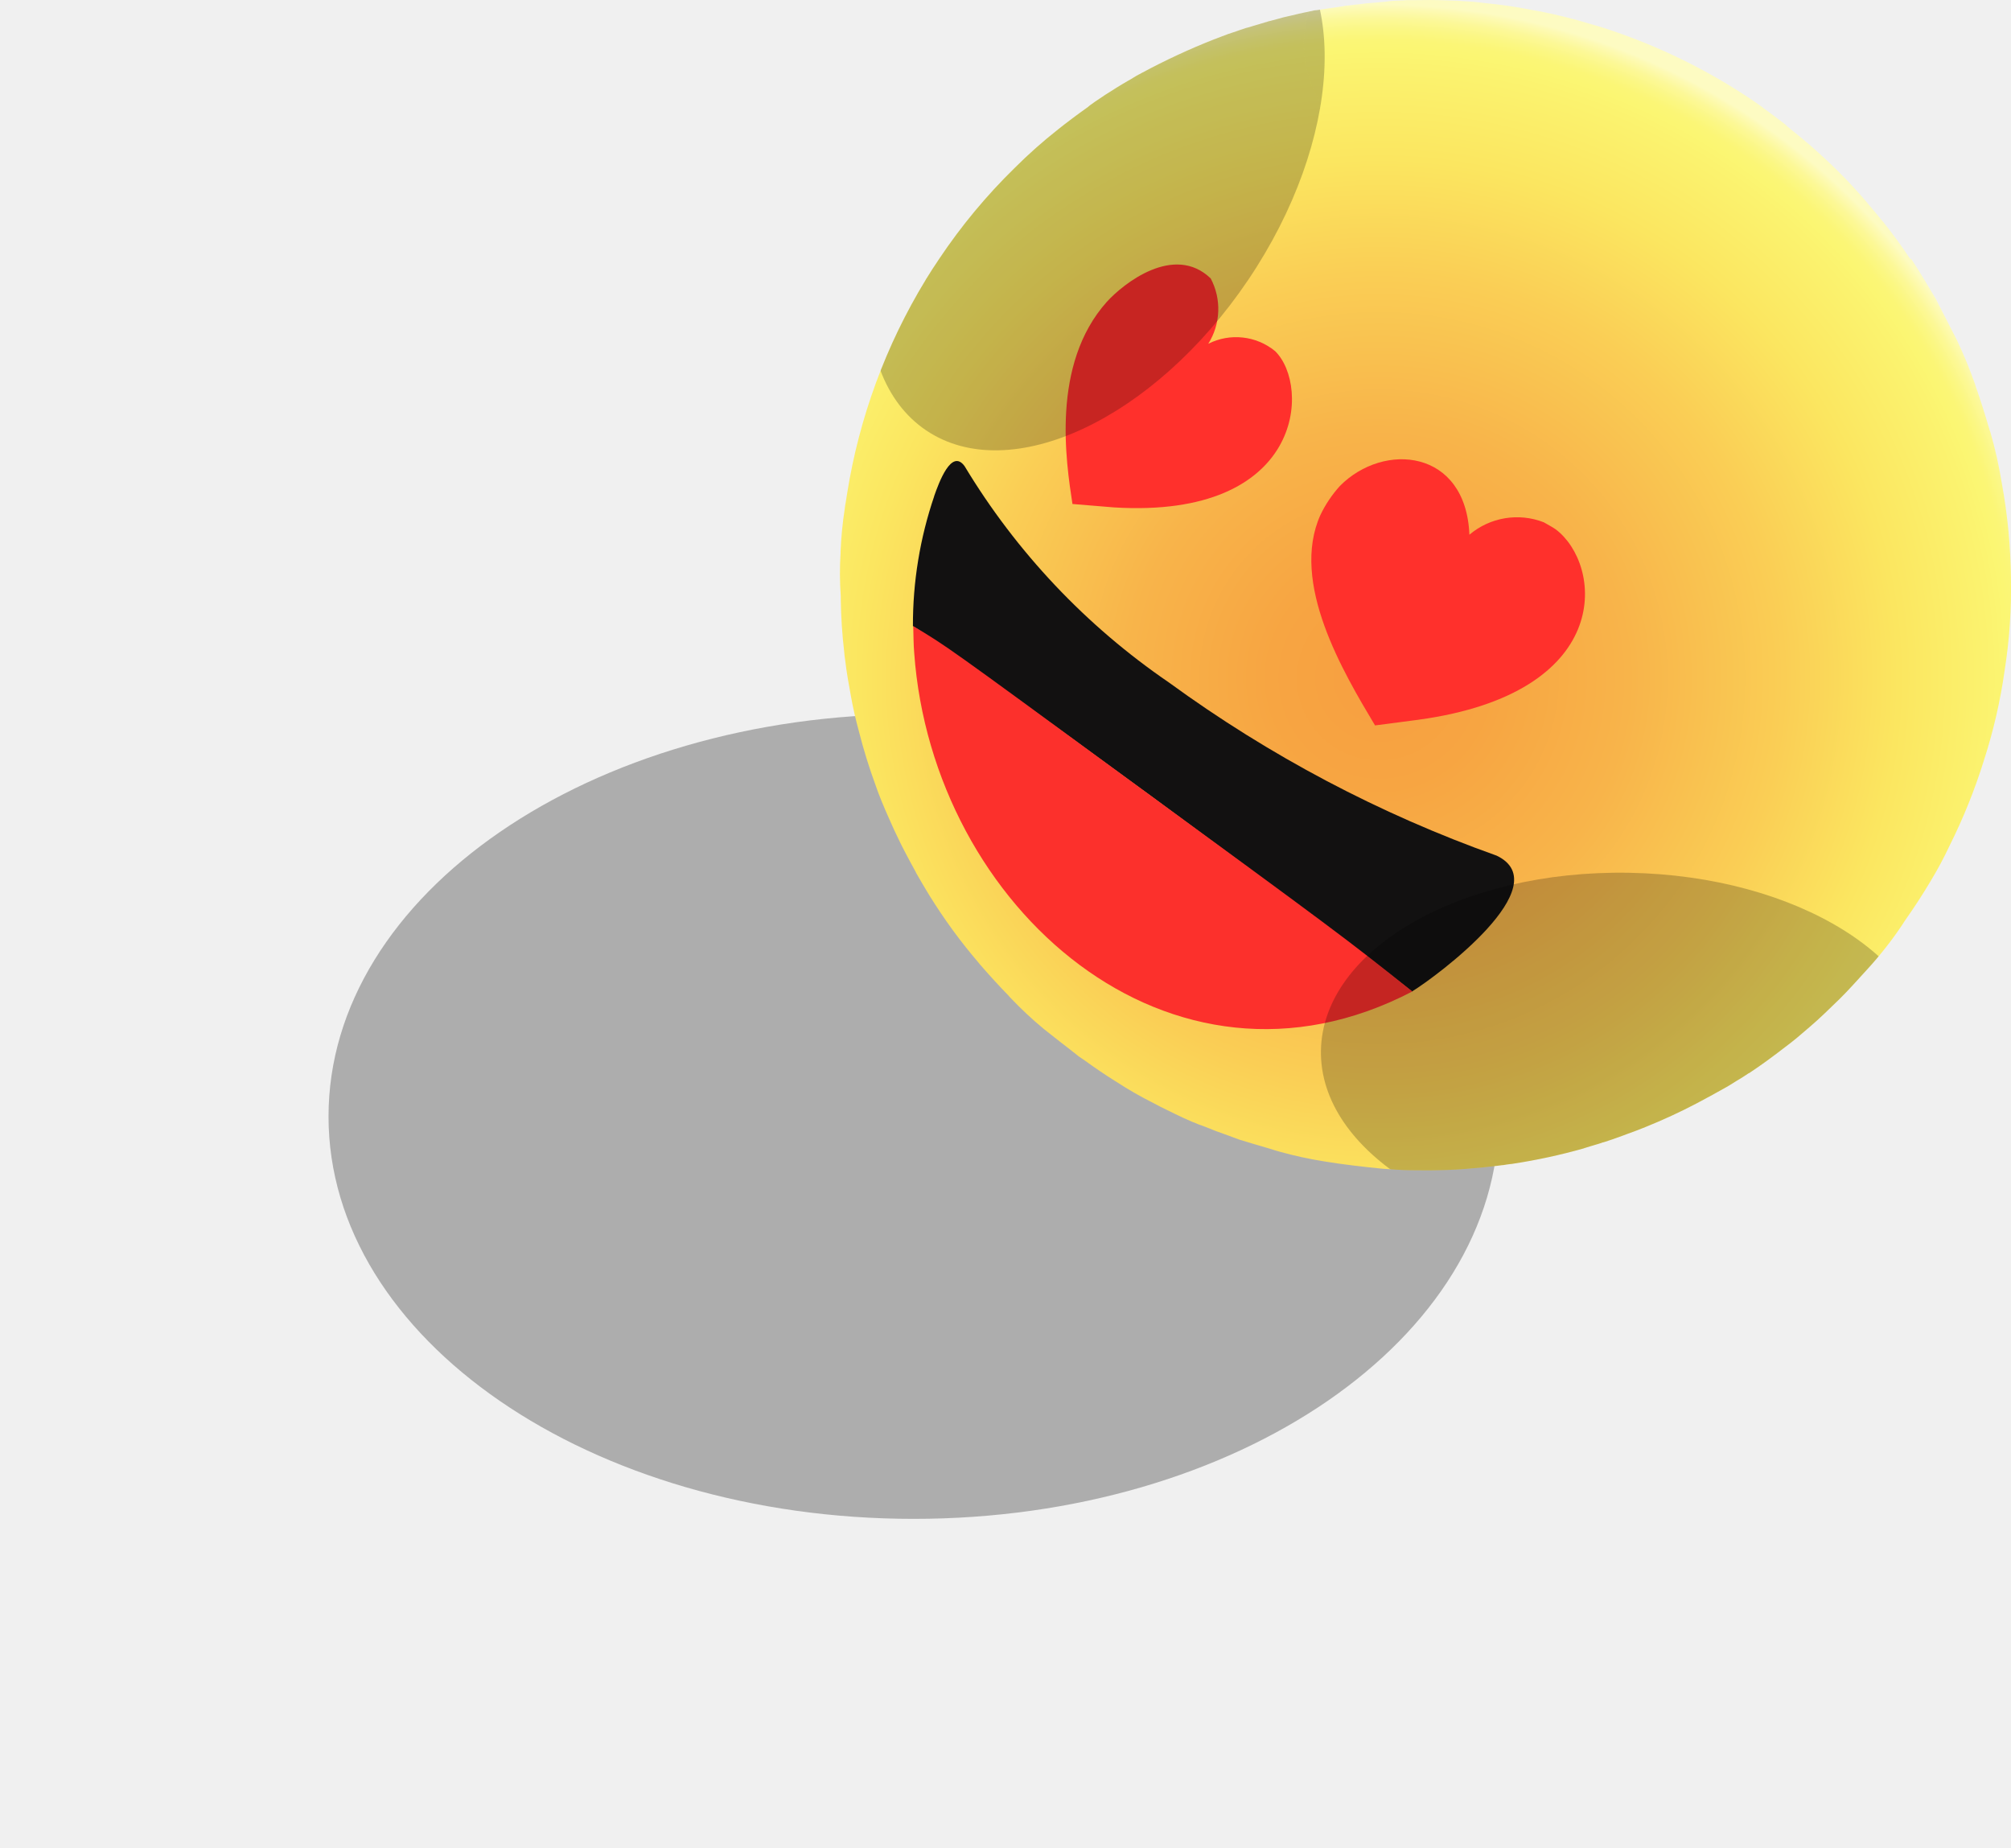
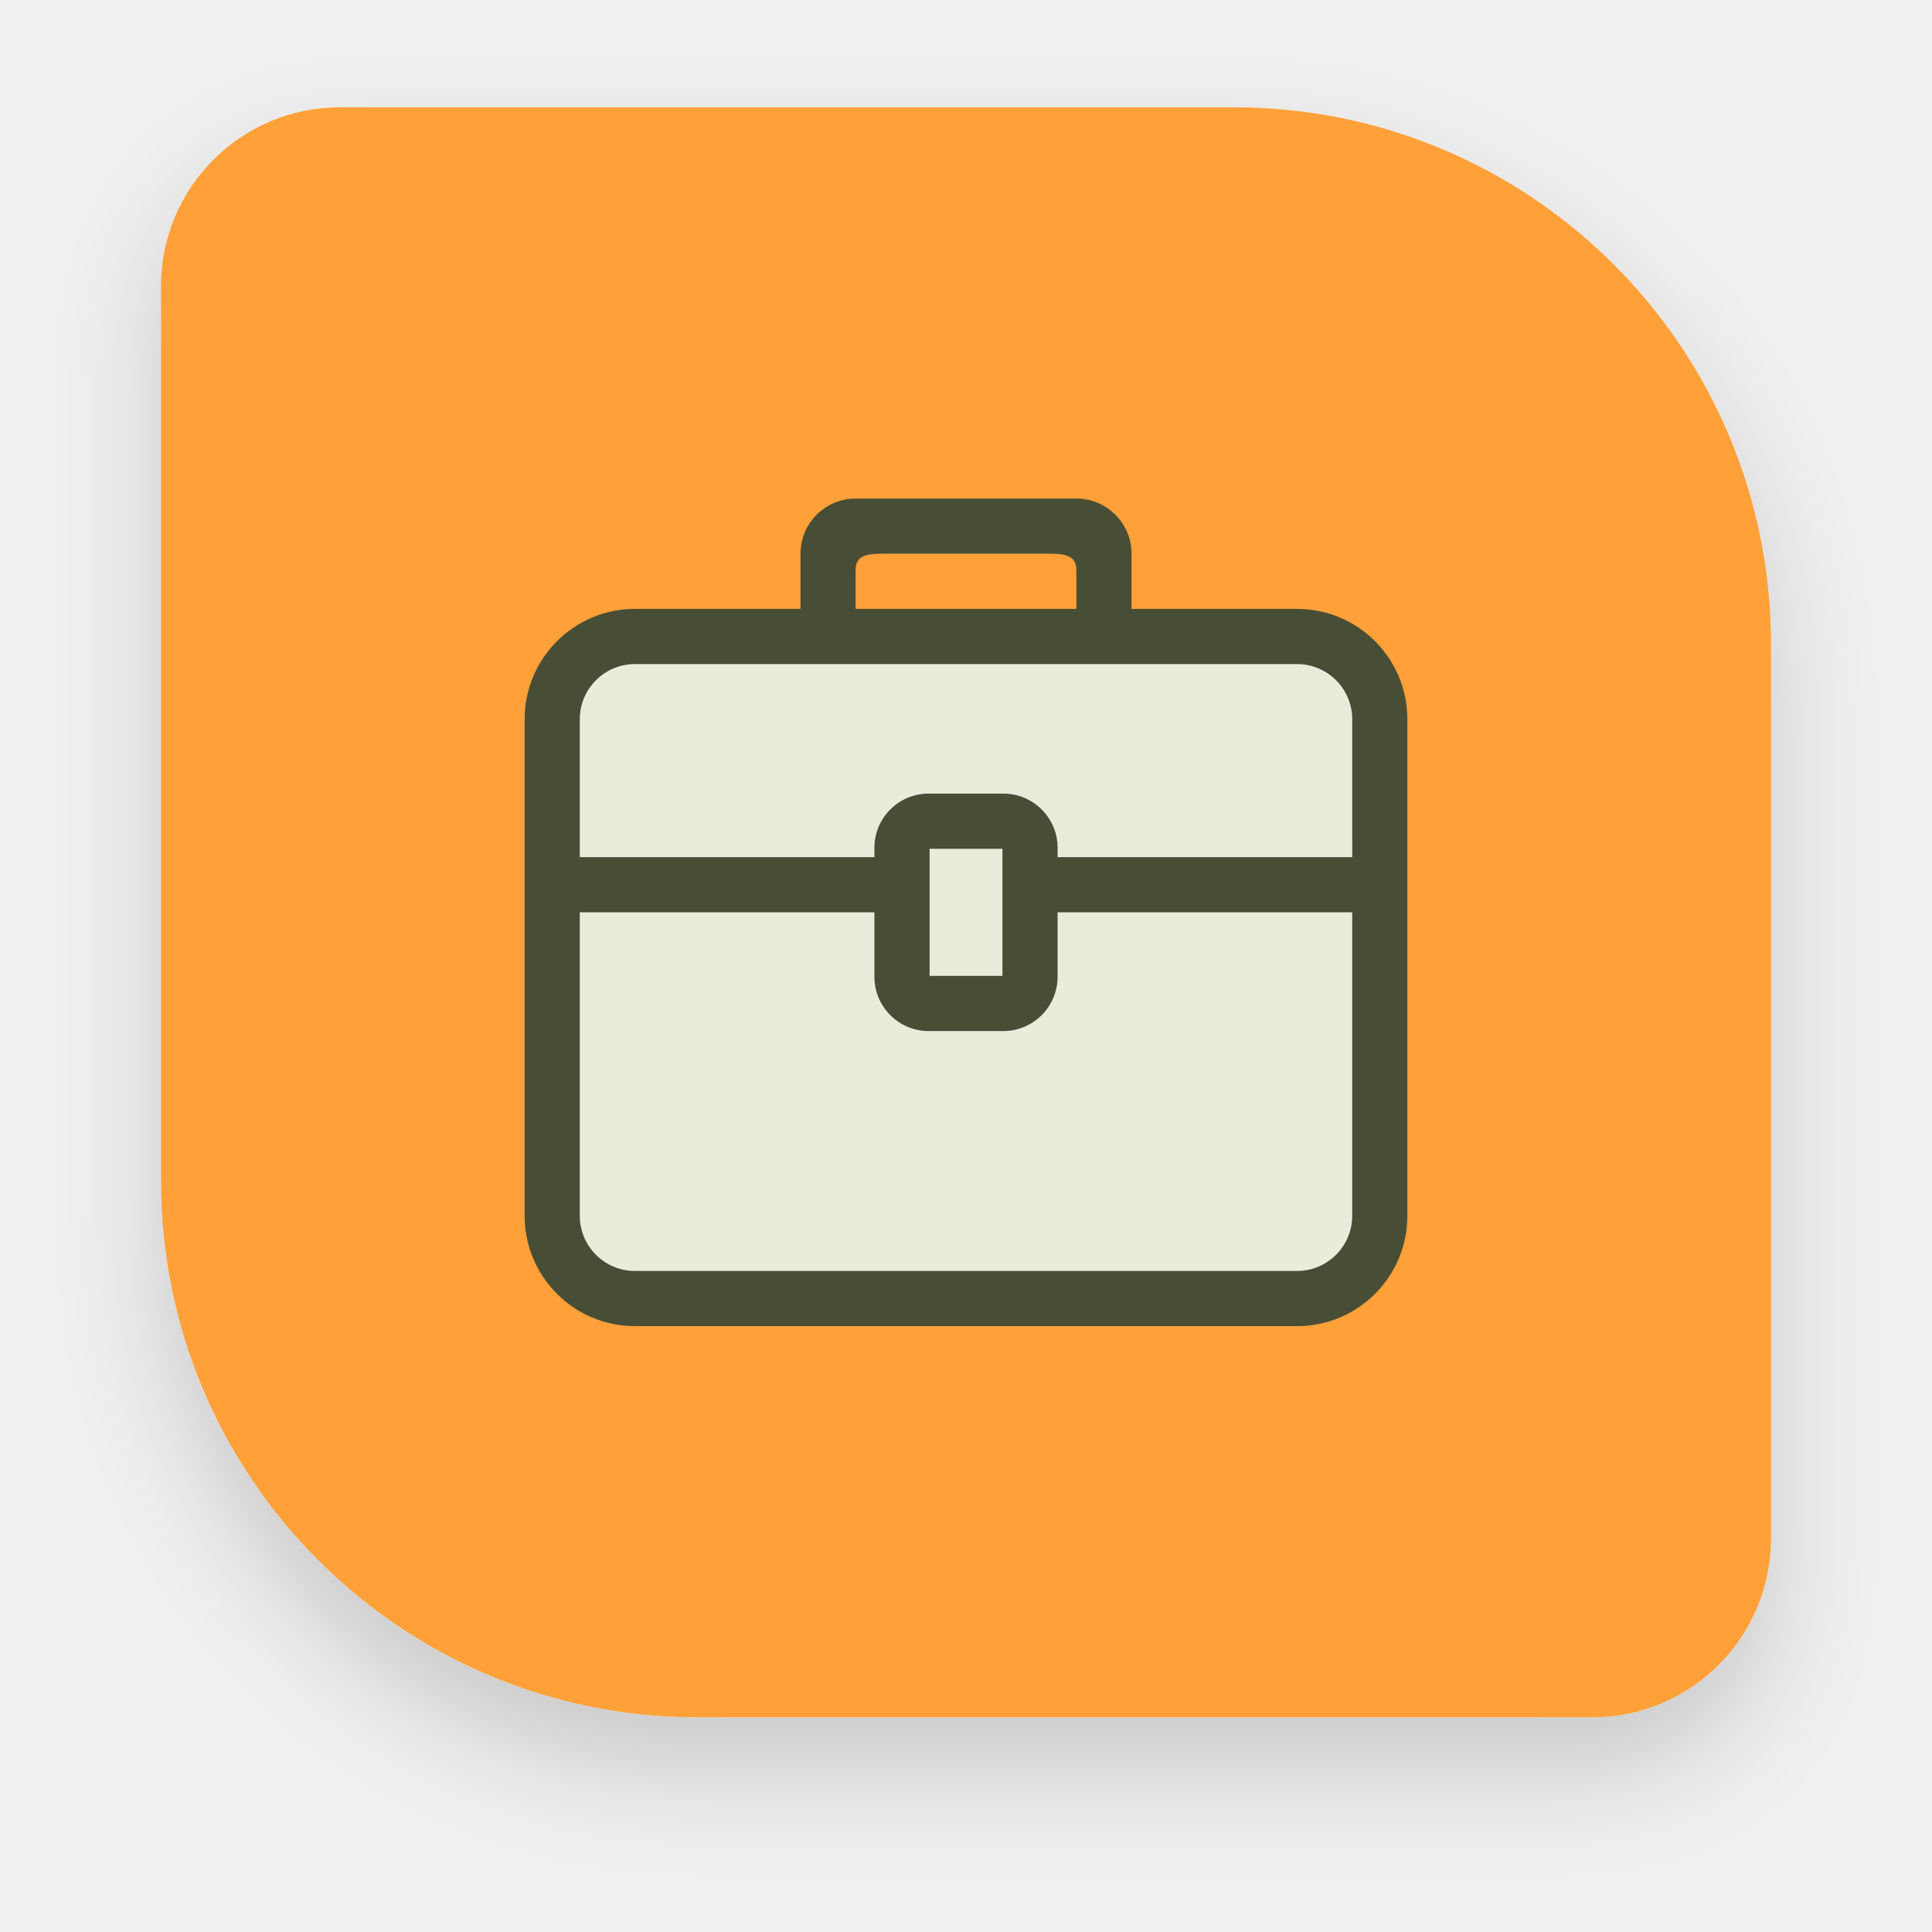
- <svg xmlns="http://www.w3.org/2000/svg" xmlns:xlink="http://www.w3.org/1999/xlink" width="82.478" height="75.758" viewBox="0 0 82.478 75.758">
+ <svg xmlns="http://www.w3.org/2000/svg" width="108" height="108" viewBox="0 0 108 108">
  <defs>
-     <radialGradient id="radial-gradient" cx="0.471" cy="0.58" r="0.575" gradientTransform="matrix(-0.999, -0.004, -0.004, 1, 0.933, 0.001)" gradientUnits="objectBoundingBox">
-       <stop offset="0" stop-color="#f79f40" />
-       <stop offset="0.163" stop-color="#f7a542" />
-       <stop offset="0.371" stop-color="#f8b44a" />
-       <stop offset="0.601" stop-color="#face55" />
-       <stop offset="0.771" stop-color="#fbe660" />
-       <stop offset="0.91" stop-color="#fbf36f" />
-       <stop offset="0.932" stop-color="#fbf672" />
-       <stop offset="0.947" stop-color="#fbf676" />
-       <stop offset="0.962" stop-color="#fbf783" />
-       <stop offset="0.978" stop-color="#fcf897" />
-       <stop offset="0.994" stop-color="#fdfab4" />
-       <stop offset="1" stop-color="#fdfbc2" />
-     </radialGradient>
-     <clipPath id="clip-path">
-       <path id="Trazado_116496" data-name="Trazado 116496" d="M52.65,29.84v-.06c0-.11-.03-.77-.15-1.75-.01-.09-.02-.17-.03-.26-.02-.12-.04-.25-.06-.38a23.894,23.894,0,0,0-3.15-8.77c0-.01-.01-.01-.01-.02-.17-.29-.35-.57-.54-.85h0a23.353,23.353,0,0,0-3.06-3.74,20.449,20.449,0,0,0-1.77-1.6c-.39-.32-.78-.62-1.19-.91a.265.265,0,0,1-.06-.05l-.05-.04-.21-.15c-.26-.18-.55-.37-.86-.57h0c-.01-.01-.02-.01-.03-.02-.15-.09-.3-.19-.47-.28-.07-.04-.15-.09-.22-.13s-.12-.07-.19-.11a1.092,1.092,0,0,0-.15-.08,25.413,25.413,0,0,0-2.93-1.4c-.26-.11-.47-.18-.58-.23l-.18-.07-.18-.07c-.01,0-.02-.01-.03-.01l-.04-.01-.3-.1-.04-.01c-.01,0-.03-.01-.04-.01l-.2-.07a2.759,2.759,0,0,0-.27-.08l-.23-.07c-.04-.01-.09-.03-.13-.04-.01,0-.03-.01-.04-.01s-.03-.01-.05-.01a.636.636,0,0,1-.07-.02l-.26-.07-.22-.06c-.07-.02-.14-.03-.21-.05h-.01l-.13-.03-.25-.06-.18-.04a2.049,2.049,0,0,0-.24-.05c-.01,0-.03-.01-.04-.01-.06-.01-.12-.03-.18-.04l-.11-.02-.13-.03h-.02l-.04-.01c-.02,0-.05-.01-.07-.01a1.766,1.766,0,0,1-.2-.04.6.6,0,0,0-.12-.02h0a2.068,2.068,0,0,1-.22-.04l-.19-.03c-.03-.01-.07-.01-.11-.02a.985.985,0,0,0-.17-.02,1,1,0,0,0-.16-.02l-.27-.03-.25-.03c-.03,0-.05-.01-.08-.01h-.02a1.641,1.641,0,0,0-.23-.02l-.34-.03c-.08-.01-.16-.01-.23-.02-.09-.01-.17-.01-.26-.02s-.18-.01-.27-.02A.97.97,0,0,1,29.76,7h-.37c-.48-.01-.96-.01-1.45,0-.11,0-.21,0-.31.01s-.22.01-.32.02c-.07,0-.13.01-.19.01-.16.01-.31.02-.46.04-.05,0-.11.01-.16.01-.22.02-.43.04-.64.07-.1.01-.2.02-.3.04h-.01c-.02,0-.04.01-.06.01q-.24.03-.45.06c-.11.02-.23.04-.34.05-.26.04-.47.08-.61.11-.7.14-1.38.3-2.06.5-.41.11-.77.22-1.21.38a24.021,24.021,0,0,0-5.31,2.61h0c-.17.11-.33.22-.49.33a.265.265,0,0,0-.06.05c-.28.2-.56.4-.84.61a.423.423,0,0,1-.07.05l-.02.02-.02.02c-.01.01-.02.02-.03.02s-.02.01-.03.02c-.08.06-.15.12-.23.18-.15.12-.3.24-.44.36-.08.07-.16.13-.24.2-.16.14-.32.27-.46.4l-.02.02-.02.02c-.03.03-.07.06-.1.09-.75.69-1.21,1.19-1.24,1.22-.23.25-.46.51-.69.77-.16.19-.33.38-.5.59-.01.01-.02.03-.04.04l-.03.03c-.34.42-.69.89-1.08,1.46l-.01.01-.01.01c-.01.01-.01.02-.02.02-.18.26-.36.55-.54.86-.16.26-.32.52-.46.75l-.46.88c-.15.29-.29.56-.42.82a16.758,16.758,0,0,0-.76,1.82h0v.01c-.22.6-.42,1.23-.6,1.84l-.01.02a.037.037,0,0,1-.01.03,17.968,17.968,0,0,0-.5,2.13,23.506,23.506,0,0,0-.17,7.66,22.794,22.794,0,0,0,.82,3.68,23.944,23.944,0,0,0,1.38,3.51,15.311,15.311,0,0,0,.75,1.42c.32.56.68,1.11,1.06,1.66.04.07.09.13.13.2a16,16,0,0,0,1.39,1.8c.34.37.78.88,1.14,1.24s.83.82,1.22,1.15h0c.42.37.6.53.99.83q.72.585,1.47,1.08h.01c.16.11.32.22.49.32.19.12.38.24.55.34.09.05.22.13.36.21a.573.573,0,0,1,.07.04c.15.09.33.18.52.29.04.02.09.05.13.07a22.789,22.789,0,0,0,2.12,1c.18.07.42.17.7.28l.24.09.42.15.3.1.11.03c.01,0,.01,0,.02.01l.16.05a2.759,2.759,0,0,0,.27.08l.26.08c.01,0,.02,0,.02.01a22.1,22.1,0,0,0,2.96.66l.09.01c.08.01.17.03.27.04h.03l.23.03.53.06c.24.03.56.05.79.07s.49.03.74.04h.02c.13.01.25.01.37.01.33.01.77,0,1.1.01s.79-.03,1.13-.05c.72-.06,1.68-.17,2.39-.28a18.747,18.747,0,0,0,1.84-.38c.14-.04.28-.08.43-.12.43-.12.87-.25,1.24-.36l.43-.16c.35-.12.69-.25,1.03-.38l.17-.06c.4-.15.89-.38,1.32-.59.19-.09.37-.18.55-.28a15.71,15.71,0,0,0,1.56-.88c.02-.01.03-.02.05-.03.41-.26.82-.52,1.22-.81.09-.06.18-.12.26-.17l.44-.34c.12-.09.23-.18.35-.27l.66-.52a14.289,14.289,0,0,0,1.37-1.26l.03-.03.07-.07c.35-.35.74-.77,1.2-1.29a.138.138,0,0,0,.03-.04h0a20.958,20.958,0,0,0,2.02-2.71c.01-.01.01-.02.02-.03.19-.3.38-.61.57-.95v-.01h0c.08-.14.16-.29.24-.44.11-.2.22-.41.31-.59l.09-.18c.16-.32.31-.65.47-.99.21-.47.41-.94.56-1.36h0c.26-.7.5-1.44.71-2.23.13-.48.25-.96.33-1.41.1-.48.18-.98.25-1.5.02-.12.03-.23.05-.34.08-.69.14-1.41.16-2.14v-.13C52.68,31.04,52.68,30.45,52.65,29.84Z" transform="translate(-4.654 -6.992)" />
-     </clipPath>
-     <linearGradient id="linear-gradient" x1="-0.166" y1="-323.933" x2="-1.166" y2="-323.933" gradientUnits="objectBoundingBox">
-       <stop offset="0" stop-color="#19b79c" />
-       <stop offset="0.405" stop-color="#1dbb9e" />
-       <stop offset="0.825" stop-color="#2ac8a3" />
-       <stop offset="0.997" stop-color="#31cfa6" />
-     </linearGradient>
-     <linearGradient id="linear-gradient-2" x1="-2.106" y1="-363.238" x2="-3.08" y2="-363.238" xlink:href="#linear-gradient" />
-     <clipPath id="clip-path-2">
-       <path id="Trazado_116504" data-name="Trazado 116504" d="M4.652,29.65v-.06a15.757,15.757,0,0,1,.17-1.74,2.335,2.335,0,0,1,.04-.26c.02-.12.04-.25.06-.38a24.088,24.088,0,0,1,3.22-8.75c0-.01.01-.01.01-.02.18-.29.36-.57.55-.85h0a23.39,23.39,0,0,1,3.09-3.72,20.134,20.134,0,0,1,1.78-1.58q.585-.465,1.2-.9a.265.265,0,0,0,.06-.05l.05-.04.21-.15c.26-.18.55-.37.86-.56h0c.01-.01.02-.01.03-.02.15-.09.31-.19.47-.28a2.53,2.53,0,0,0,.22-.13c.06-.04.12-.07.19-.11.05-.03.1-.05.15-.08a27.308,27.308,0,0,1,2.95-1.37c.26-.1.47-.18.58-.22l.18-.06.18-.06c.01,0,.02-.01.03-.01l.05-.02.3-.1.04-.01c.01,0,.03-.01.04-.01l.2-.06c.08-.02.19-.06.27-.08l.23-.07a.647.647,0,0,0,.13-.04c.01,0,.03-.01.04-.01s.03-.01.05-.01a.637.637,0,0,0,.07-.02l.26-.07.22-.06c.07-.02.14-.03.21-.05h.01l.13-.03c.08-.02.18-.04.25-.06l.18-.04c.08-.02.16-.03.24-.05.01,0,.03-.01.04-.01a1.163,1.163,0,0,0,.18-.04l.11-.01.13-.02h.02l.04-.01c.02,0,.05-.01.07-.01l.2-.03c.04-.01.09-.01.13-.02h0l.22-.03.19-.03a.516.516,0,0,0,.11-.02.985.985,0,0,1,.17-.02c.06-.01.11-.01.16-.02l.27-.03.25-.03c.03,0,.05-.01.08-.01h.02c.07-.01.15-.01.23-.02l.34-.03c.08-.01.16-.01.23-.02a1.569,1.569,0,0,1,.24-.03,2.437,2.437,0,0,1,.27-.01.86.86,0,0,1,.16-.01l.15-.01h.24c.49-.01.97-.01,1.45.01.11,0,.21.01.31.01s.22.01.32.02c.07,0,.13.01.19.01.16.01.31.02.46.04.05.01.11.01.16.02.22.02.43.05.64.07.1.01.2.03.3.04h.01c.02,0,.04.01.06.01.16.02.31.05.45.07l.34.06c.26.05.47.09.6.11.69.14,1.38.31,2.06.52.41.11.76.23,1.21.39a24.178,24.178,0,0,1,5.28,2.65h0c.16.11.33.22.49.34a.265.265,0,0,1,.06.05c.28.2.56.41.83.62a.424.424,0,0,0,.07.05l.02.02.02.02.03.03c.01.01.02.01.02.02.08.06.15.12.22.18.15.12.3.24.44.36.08.07.16.14.24.2.16.14.31.28.46.41l.02.02.02.02c.03.03.07.06.1.09.75.69,1.2,1.2,1.23,1.23.23.25.46.51.68.78.16.19.32.38.49.59.01.01.02.03.04.04l.02.03c.33.42.69.89,1.07,1.47l.04.01.01.01c.01.01.01.02.02.02.17.26.36.56.54.86.16.26.31.53.45.75l.45.88c.15.29.29.56.42.82a18.431,18.431,0,0,1,.75,1.83h0v.01c.21.6.41,1.23.59,1.85l.01.02a.037.037,0,0,0,.01.03,17.59,17.59,0,0,1,.48,2.14,22.71,22.71,0,0,1,.37,3.87,21.465,21.465,0,0,1-.26,3.8,21.96,21.96,0,0,1-.85,3.68,23.286,23.286,0,0,1-1.41,3.5,15.244,15.244,0,0,1-.76,1.42c-.33.56-.69,1.11-1.07,1.65-.04.07-.09.13-.13.2a15.2,15.2,0,0,1-1.41,1.79c-.34.37-.79.88-1.15,1.23s-.84.82-1.22,1.14h0c-.43.37-.6.52-1,.82-.49.38-.98.74-1.48,1.07H41.9c-.16.11-.32.21-.49.31-.19.12-.38.24-.55.33-.09.05-.22.12-.36.2a.574.574,0,0,0-.07.04c-.15.08-.33.18-.52.28-.04.02-.09.05-.13.07a23.108,23.108,0,0,1-2.12.98c-.18.07-.42.17-.71.27l-.24.09-.42.15-.3.1-.11.03c-.01,0-.01,0-.02.01l-.16.05c-.08.02-.19.06-.27.08l-.26.08c-.01,0-.02,0-.02.01a23.962,23.962,0,0,1-2.96.64l-.09.01c-.08.01-.17.02-.27.04H31.8l-.23.03-.53.06c-.24.02-.56.05-.79.07s-.49.03-.74.04h-.02c-.13,0-.25.01-.37.01-.33.01-.77,0-1.1,0s-.79-.04-1.13-.06c-.72-.07-1.68-.18-2.39-.3a16.281,16.281,0,0,1-1.84-.4c-.14-.04-.28-.08-.43-.13-.43-.12-.87-.26-1.24-.37l-.43-.16c-.35-.12-.69-.25-1.03-.39l-.17-.06c-.4-.15-.88-.38-1.32-.6-.19-.09-.37-.18-.55-.28a15.612,15.612,0,0,1-1.55-.89.219.219,0,0,0-.05-.03c-.41-.26-.81-.53-1.21-.82-.09-.06-.17-.12-.25-.17L14,49.97c-.12-.09-.23-.18-.35-.27l-.66-.52a15.233,15.233,0,0,1-1.36-1.27l-.03-.03-.06-.07c-.34-.35-.74-.78-1.19-1.3a.138.138,0,0,1-.03-.04h0a21.889,21.889,0,0,1-2-2.73c-.01-.01-.01-.02-.02-.03-.18-.3-.37-.61-.56-.95v-.01h0c-.08-.14-.16-.29-.24-.44-.11-.21-.22-.41-.31-.59l-.09-.18c-.16-.32-.31-.65-.46-.99-.21-.47-.41-.95-.55-1.36h0a22.441,22.441,0,0,1-.69-2.23c-.13-.48-.24-.96-.32-1.41-.09-.49-.18-.98-.24-1.5-.02-.12-.03-.23-.04-.34a21.166,21.166,0,0,1-.14-2.14v-.13A13.347,13.347,0,0,1,4.652,29.65Z" transform="translate(-4.627 -6.983)" fill="url(#radial-gradient)" />
-     </clipPath>
+     <filter id="Rectángulo_456512" x="0" y="0" width="108" height="108" filterUnits="userSpaceOnUse">
+       <feOffset dy="3" input="SourceAlpha" />
+       <feGaussianBlur stdDeviation="3" result="blur" />
+       <feFlood flood-opacity="0.161" />
+       <feComposite operator="in" in2="blur" />
+       <feComposite in="SourceGraphic" />
+     </filter>
  </defs>
-   <g id="Grupo_157926" data-name="Grupo 157926" transform="translate(13.474)">
-     <ellipse id="Elipse_4737" data-name="Elipse 4737" cx="24" cy="16.5" rx="24" ry="16.5" transform="translate(0 29.284)" fill="#0b0b0b" opacity="0.292" style="mix-blend-mode: multiply;isolation: isolate" />
-     <path id="Trazado_116493" data-name="Trazado 116493" d="M4.652,29.65v-.06a15.757,15.757,0,0,1,.17-1.74,2.335,2.335,0,0,1,.04-.26c.02-.12.04-.25.06-.38a24.088,24.088,0,0,1,3.22-8.75c0-.01.01-.01.01-.02.18-.29.36-.57.55-.85h0a23.39,23.39,0,0,1,3.09-3.72,20.134,20.134,0,0,1,1.78-1.58q.585-.465,1.2-.9a.265.265,0,0,0,.06-.05l.05-.04.21-.15c.26-.18.55-.37.86-.56h0c.01-.01.02-.01.03-.02.15-.09.31-.19.47-.28a2.53,2.53,0,0,0,.22-.13c.06-.04.12-.07.19-.11.05-.03.1-.05.15-.08a27.308,27.308,0,0,1,2.95-1.37c.26-.1.47-.18.58-.22l.18-.06.18-.06c.01,0,.02-.01.03-.01l.05-.02.3-.1.04-.01c.01,0,.03-.01.04-.01l.2-.06c.08-.02.19-.06.27-.08l.23-.07a.647.647,0,0,0,.13-.04c.01,0,.03-.01.04-.01s.03-.01.05-.01a.637.637,0,0,0,.07-.02l.26-.07.22-.06c.07-.02.14-.03.21-.05h.01l.13-.03c.08-.02.18-.04.25-.06l.18-.04c.08-.02.16-.03.24-.05.01,0,.03-.01.04-.01a1.163,1.163,0,0,0,.18-.04l.11-.01.13-.02h.02l.04-.01c.02,0,.05-.01.07-.01l.2-.03c.04-.01.09-.01.13-.02h0l.22-.03.19-.03a.516.516,0,0,0,.11-.02.985.985,0,0,1,.17-.02c.06-.01.11-.01.16-.02l.27-.03.25-.03c.03,0,.05-.01.08-.01h.02c.07-.01.15-.01.23-.02l.34-.03c.08-.01.16-.01.23-.02a1.569,1.569,0,0,1,.24-.03,2.437,2.437,0,0,1,.27-.01.86.86,0,0,1,.16-.01l.15-.01h.24c.49-.01.97-.01,1.45.01.11,0,.21.01.31.01s.22.01.32.02c.07,0,.13.01.19.01.16.01.31.02.46.04.05.01.11.01.16.02.22.02.43.05.64.07.1.01.2.03.3.04h.01c.02,0,.04.01.06.01.16.02.31.05.45.07l.34.06c.26.05.47.09.6.11.69.14,1.38.31,2.06.52.41.11.76.23,1.21.39a24.178,24.178,0,0,1,5.28,2.65h0c.16.11.33.22.49.34a.265.265,0,0,1,.06.05c.28.2.56.41.83.62a.424.424,0,0,0,.07.05l.02.02.02.02.03.03c.01.01.02.01.02.02.08.06.15.12.22.18.15.12.3.24.44.36.08.07.16.14.24.2.16.14.31.28.46.41l.02.02.02.02c.03.03.07.06.1.09.75.69,1.2,1.2,1.23,1.23.23.25.46.51.68.78.16.19.32.38.49.59.01.01.02.03.04.04l.02.03c.33.42.69.89,1.07,1.47l.04.01.01.01c.01.01.01.02.02.02.17.26.36.56.54.86.16.26.31.53.45.75l.45.88c.15.29.29.56.42.82a18.431,18.431,0,0,1,.75,1.83h0v.01c.21.6.41,1.23.59,1.85l.01.02a.037.037,0,0,0,.01.03,17.59,17.59,0,0,1,.48,2.14,22.71,22.71,0,0,1,.37,3.87,21.465,21.465,0,0,1-.26,3.8,21.96,21.96,0,0,1-.85,3.68,23.286,23.286,0,0,1-1.41,3.5,15.244,15.244,0,0,1-.76,1.42c-.33.56-.69,1.11-1.07,1.65-.04.07-.09.13-.13.2a15.2,15.2,0,0,1-1.41,1.79c-.34.37-.79.88-1.15,1.23s-.84.82-1.22,1.14h0c-.43.37-.6.52-1,.82-.49.38-.98.74-1.48,1.07H41.9c-.16.11-.32.21-.49.31-.19.12-.38.24-.55.33-.09.05-.22.12-.36.2a.574.574,0,0,0-.07.04c-.15.08-.33.18-.52.28-.04.02-.09.05-.13.07a23.108,23.108,0,0,1-2.12.98c-.18.07-.42.17-.71.27l-.24.09-.42.15-.3.1-.11.03c-.01,0-.01,0-.02.01l-.16.05c-.08.02-.19.06-.27.08l-.26.08c-.01,0-.02,0-.02.01a23.962,23.962,0,0,1-2.96.64l-.09.01c-.08.01-.17.02-.27.04H31.8l-.23.03-.53.06c-.24.02-.56.05-.79.07s-.49.03-.74.04h-.02c-.13,0-.25.01-.37.01-.33.01-.77,0-1.1,0s-.79-.04-1.13-.06c-.72-.07-1.68-.18-2.39-.3a16.281,16.281,0,0,1-1.84-.4c-.14-.04-.28-.08-.43-.13-.43-.12-.87-.26-1.24-.37l-.43-.16c-.35-.12-.69-.25-1.03-.39l-.17-.06c-.4-.15-.88-.38-1.32-.6-.19-.09-.37-.18-.55-.28a15.612,15.612,0,0,1-1.55-.89.219.219,0,0,0-.05-.03c-.41-.26-.81-.53-1.21-.82-.09-.06-.17-.12-.25-.17L14,49.97c-.12-.09-.23-.18-.35-.27l-.66-.52a15.233,15.233,0,0,1-1.36-1.27l-.03-.03-.06-.07c-.34-.35-.74-.78-1.19-1.3a.138.138,0,0,1-.03-.04h0a21.889,21.889,0,0,1-2-2.73c-.01-.01-.01-.02-.02-.03-.18-.3-.37-.61-.56-.95v-.01h0c-.08-.14-.16-.29-.24-.44-.11-.21-.22-.41-.31-.59l-.09-.18c-.16-.32-.31-.65-.46-.99-.21-.47-.41-.95-.55-1.36h0a22.441,22.441,0,0,1-.69-2.23c-.13-.48-.24-.96-.32-1.41-.09-.49-.18-.98-.24-1.5-.02-.12-.03-.23-.04-.34a21.166,21.166,0,0,1-.14-2.14v-.13A13.347,13.347,0,0,1,4.652,29.65Z" transform="translate(16.349 -6.983)" fill="url(#radial-gradient)" />
-     <g id="Grupo_86225" data-name="Grupo 86225" transform="translate(20.955 0.009)" clip-path="url(#clip-path)">
-       <path id="Trazado_116494" data-name="Trazado 116494" d="M50.67,21.64a4.37,4.37,0,0,1,.18-.46C50.8,21.33,50.74,21.48,50.67,21.64Z" transform="translate(-48.844 -6.992)" fill="url(#linear-gradient)" />
-       <path id="Trazado_116495" data-name="Trazado 116495" d="M4.7,34.92c.03-.14.05-.28.08-.41C4.75,34.65,4.73,34.79,4.7,34.92Z" transform="translate(43.196 -6.992)" fill="url(#linear-gradient-2)" />
+   <g id="Grupo_1186251" data-name="Grupo 1186251" transform="translate(-848 -506)">
+     <g transform="matrix(1, 0, 0, 1, 848, 506)" filter="url(#Rectángulo_456512)">
+       <path id="Rectángulo_456512-2" data-name="Rectángulo 456512" d="M30,0H80A10,10,0,0,1,90,10V60A30,30,0,0,1,60,90H10A10,10,0,0,1,0,80V30A30,30,0,0,1,30,0Z" transform="translate(99 6) rotate(90)" fill="#ffa038" />
    </g>
-     <path id="Trazado_116497" data-name="Trazado 116497" d="M25.873,27.33A16.375,16.375,0,0,0,25,32.66c2.26,1.39,16.97,12.2,20.47,14.98,1.03-.63,6.02-4.35,3.47-5.57a52.925,52.925,0,0,1-13.44-7.1,28.664,28.664,0,0,1-8.38-8.87c-.54-.75-1.06.69-1.25,1.23" transform="translate(-1.032 -6.983)" fill="#121111" />
-     <path id="Trazado_116499" data-name="Trazado 116499" d="M29.22,33.76c.75,10.43,10.52,19.05,20.43,13.88-2.65-2.12-3.33-2.62-11.66-8.71-7.45-5.46-7.45-5.46-8.81-6.27.01.33.01.77.04,1.1" transform="translate(-5.199 -6.983)" fill="#fc302c" />
-     <g id="Grupo_86231" data-name="Grupo 86231" transform="translate(40.307 18.833)">
-       <path id="Trazado_116501" data-name="Trazado 116501" d="M22.473,28.1c-1.25,2.78.93,6.44,2.24,8.63.65-.09,1.52-.19,2.17-.29,7.67-1.22,7.14-6.32,5.24-7.75-.14-.1-.34-.2-.49-.29a3.024,3.024,0,0,0-3.05.51c-.14-3.51-3.51-3.82-5.31-2a4.969,4.969,0,0,0-.8,1.19" transform="translate(-22.099 -25.816)" fill="#ff302c" />
-     </g>
-     <g id="Grupo_86232" data-name="Grupo 86232" transform="translate(30.232 10.846)">
-       <path id="Trazado_116503" data-name="Trazado 116503" d="M35.806,19.36c-2.3,2.57-1.67,6.58-1.41,8.29.51.04,1.19.1,1.7.14,7.78.48,8.08-4.98,6.61-6.41a2.529,2.529,0,0,0-2.74-.3,2.679,2.679,0,0,0,.1-2.68c-1.5-1.44-3.58.21-4.26.96" transform="translate(-34.117 -17.829)" fill="#ff302c" />
-     </g>
-     <g id="Enmascarar_grupo_59" data-name="Enmascarar grupo 59" transform="translate(20.976 0)" clip-path="url(#clip-path-2)">
-       <g id="Grupo_86233" data-name="Grupo 86233" transform="translate(-2.683 -7.272)" opacity="0.561" style="mix-blend-mode: multiply;isolation: isolate">
-         <g id="Grupo_86230" data-name="Grupo 86230" transform="translate(0)">
-           <ellipse id="Elipse_4734" data-name="Elipse 4734" cx="12.5" cy="7.5" rx="12.5" ry="7.5" transform="translate(21.707 1.557)" fill="#fff" opacity="0.743" />
-           <ellipse id="Elipse_4735" data-name="Elipse 4735" cx="12.5" cy="7.5" rx="12.5" ry="7.5" transform="translate(26.415 8.388) rotate(124)" opacity="0.387" />
-           <ellipse id="Elipse_4736" data-name="Elipse 4736" cx="12.5" cy="7.5" rx="12.5" ry="7.5" transform="matrix(-1, -0.017, 0.017, -1, 47.282, 58.274)" opacity="0.387" />
-         </g>
-       </g>
+     <g id="Grupo_1181655" data-name="Grupo 1181655" transform="translate(14245.538 13627.869)">
+       <path id="Trazado_1003523" data-name="Trazado 1003523" d="M69.65,118.826H31.97a3.893,3.893,0,0,0-3.882,3.882V151.7a3.893,3.893,0,0,0,3.882,3.882H69.65a3.893,3.893,0,0,0,3.882-3.882V122.708a3.893,3.893,0,0,0-3.882-3.882" transform="translate(-13394.43 -13204.914)" fill="#e8eddb" fill-rule="evenodd" />
+       <rect id="Rectángulo_456518" data-name="Rectángulo 456518" width="5.509" height="8.63" transform="translate(-13346.31 -13075.206)" fill="#e8eddb" />
+       <path id="Trazado_1003524" data-name="Trazado 1003524" d="M43.178,6.168H33.926V3.084A3.085,3.085,0,0,0,30.841,0H18.5A3.086,3.086,0,0,0,15.42,3.084V6.168H6.168A6.169,6.169,0,0,0,0,12.337V40.094a6.169,6.169,0,0,0,6.168,6.169h37.01a6.168,6.168,0,0,0,6.168-6.167V12.336a6.169,6.169,0,0,0-6.168-6.168M18.5,4c0-.851.691-.917,1.542-.917H29.3c.851,0,1.542.066,1.542.918V6.168H18.5ZM46.262,40.094a3.086,3.086,0,0,1-3.084,3.085H6.168a3.085,3.085,0,0,1-3.084-3.084V23.131H19.553v3.613a3.035,3.035,0,0,0,3.025,3.025h4.191a3.041,3.041,0,0,0,3.025-3.025V23.131H46.262ZM22.638,19.578h4.071v7.106H22.638Zm23.625.468H29.794v-.528a3.036,3.036,0,0,0-3.025-3.025H22.578a3.03,3.03,0,0,0-3.025,3.025v.528H3.084v-7.71A3.085,3.085,0,0,1,6.168,9.253h37.01a3.085,3.085,0,0,1,3.084,3.084Z" transform="translate(-13368.211 -13094)" fill="#484e36" fill-rule="evenodd" />
    </g>
  </g>
</svg>
